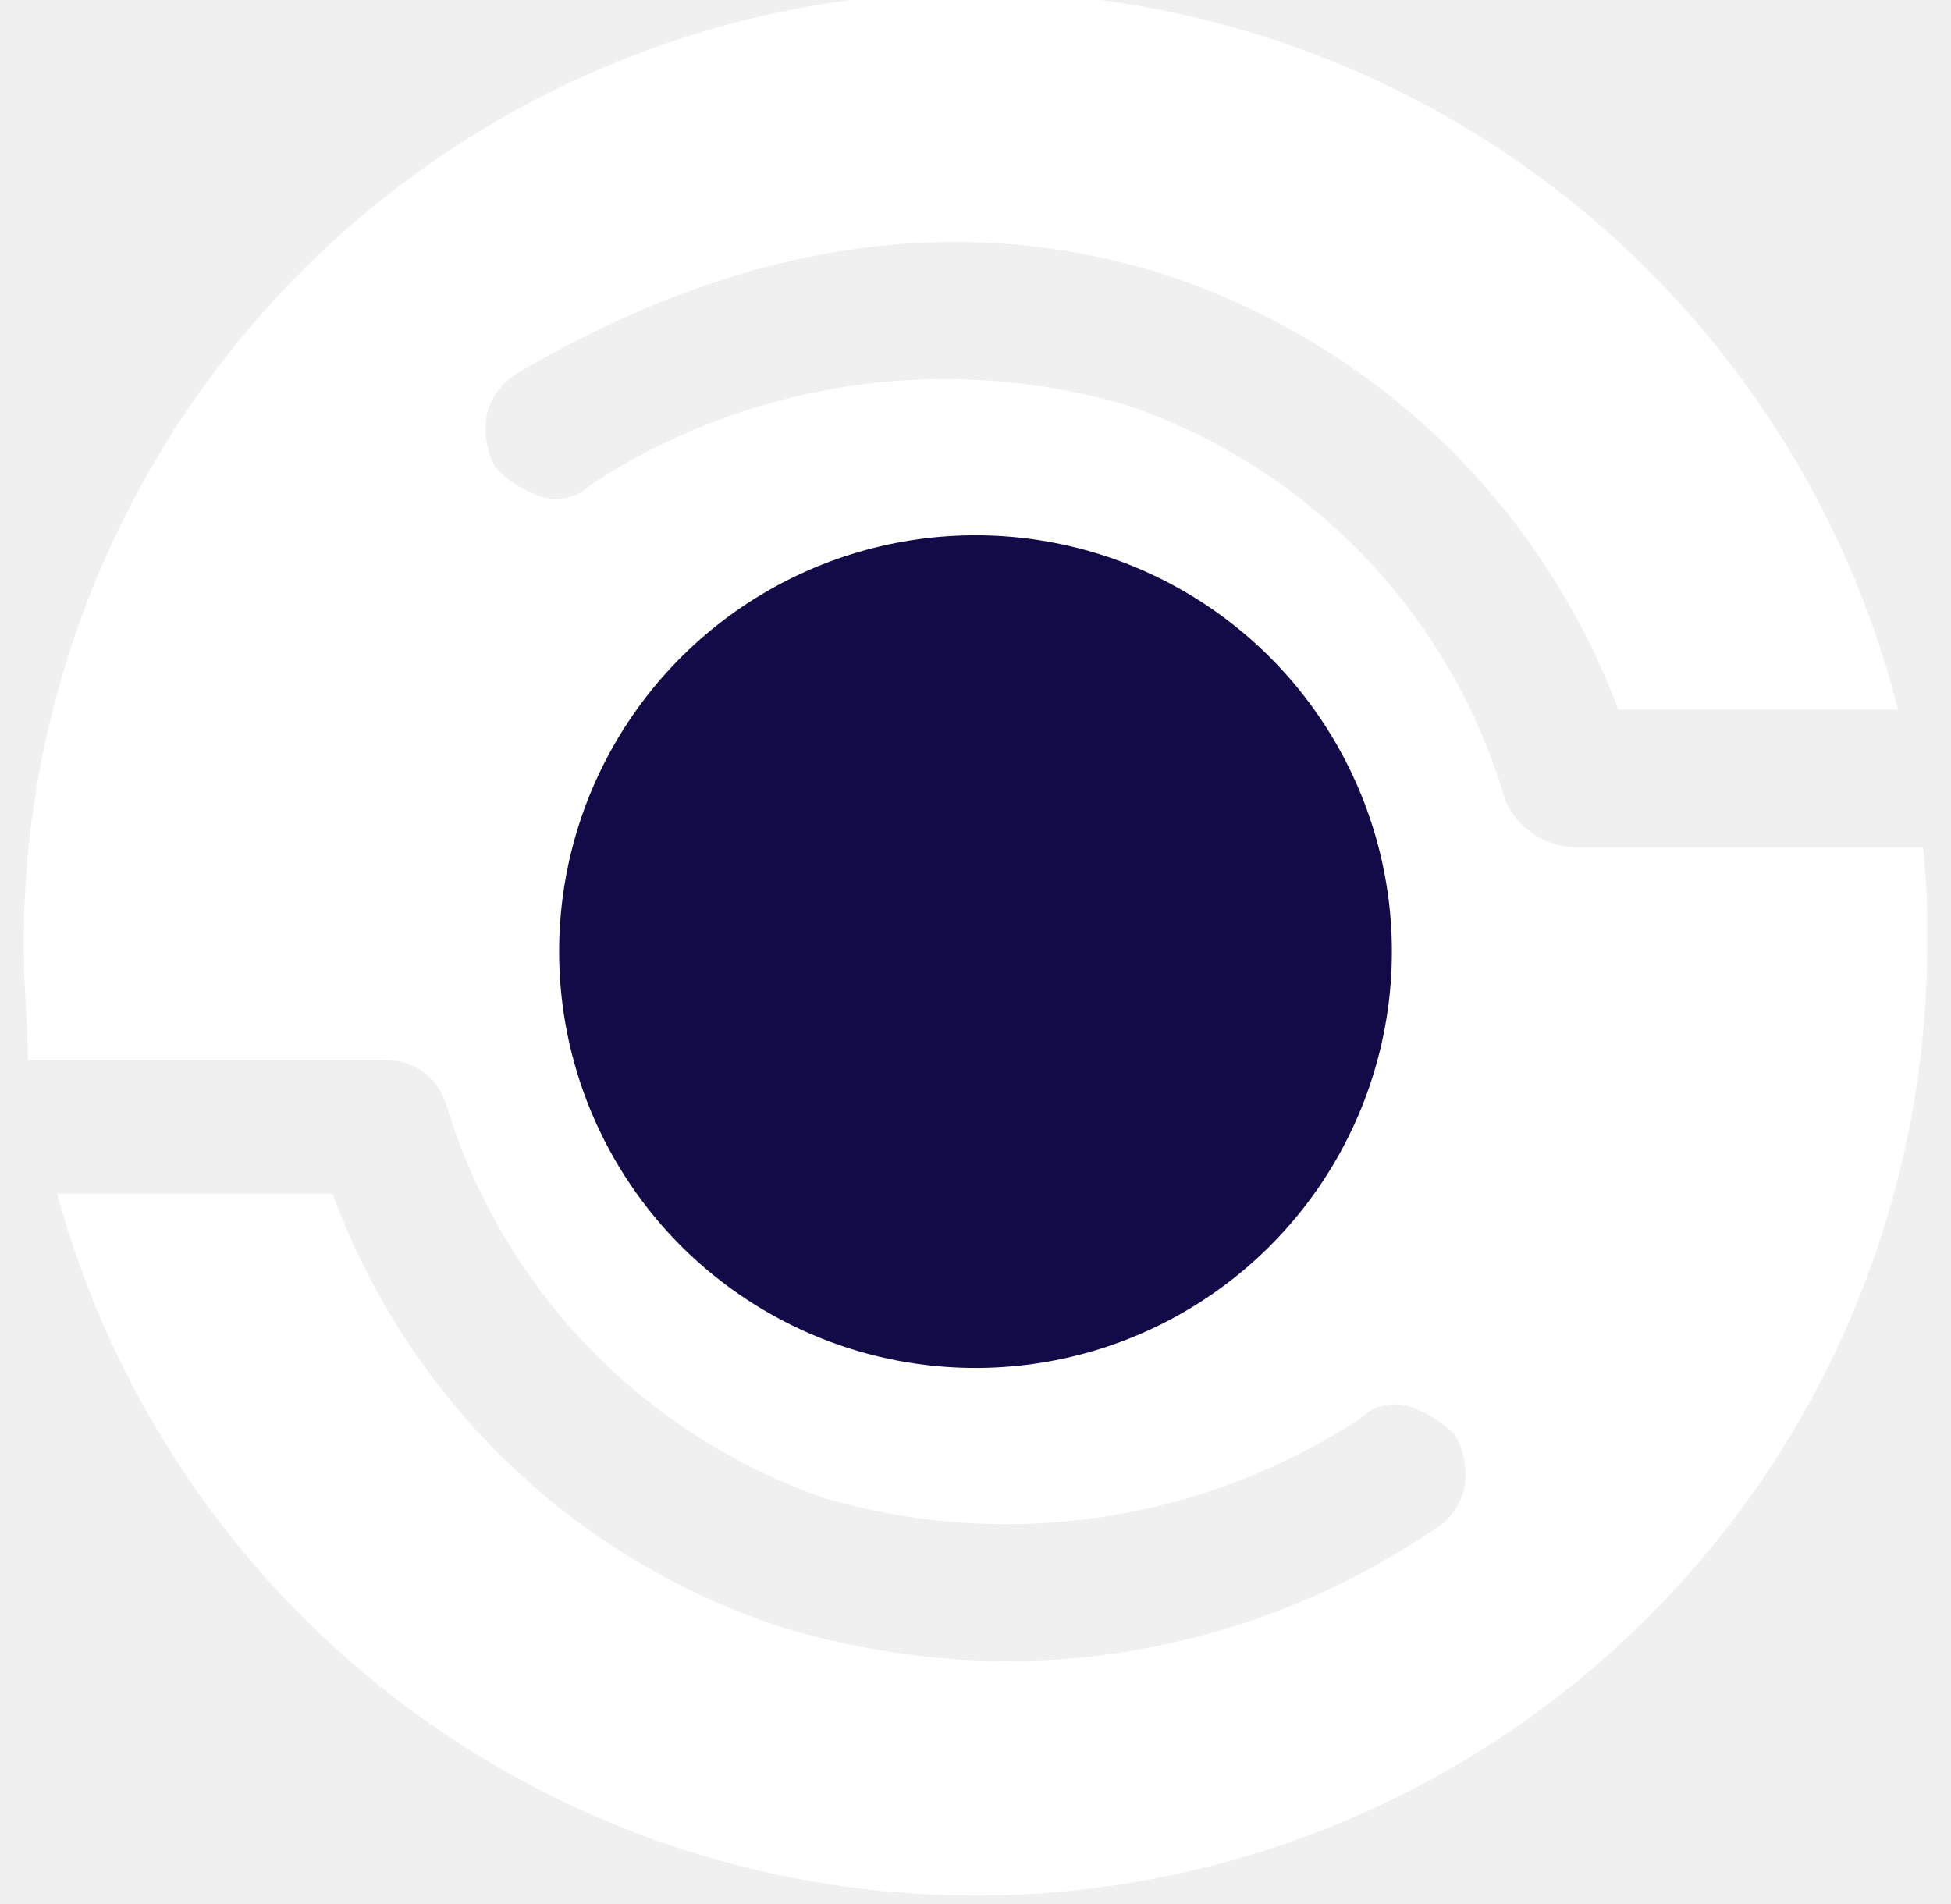
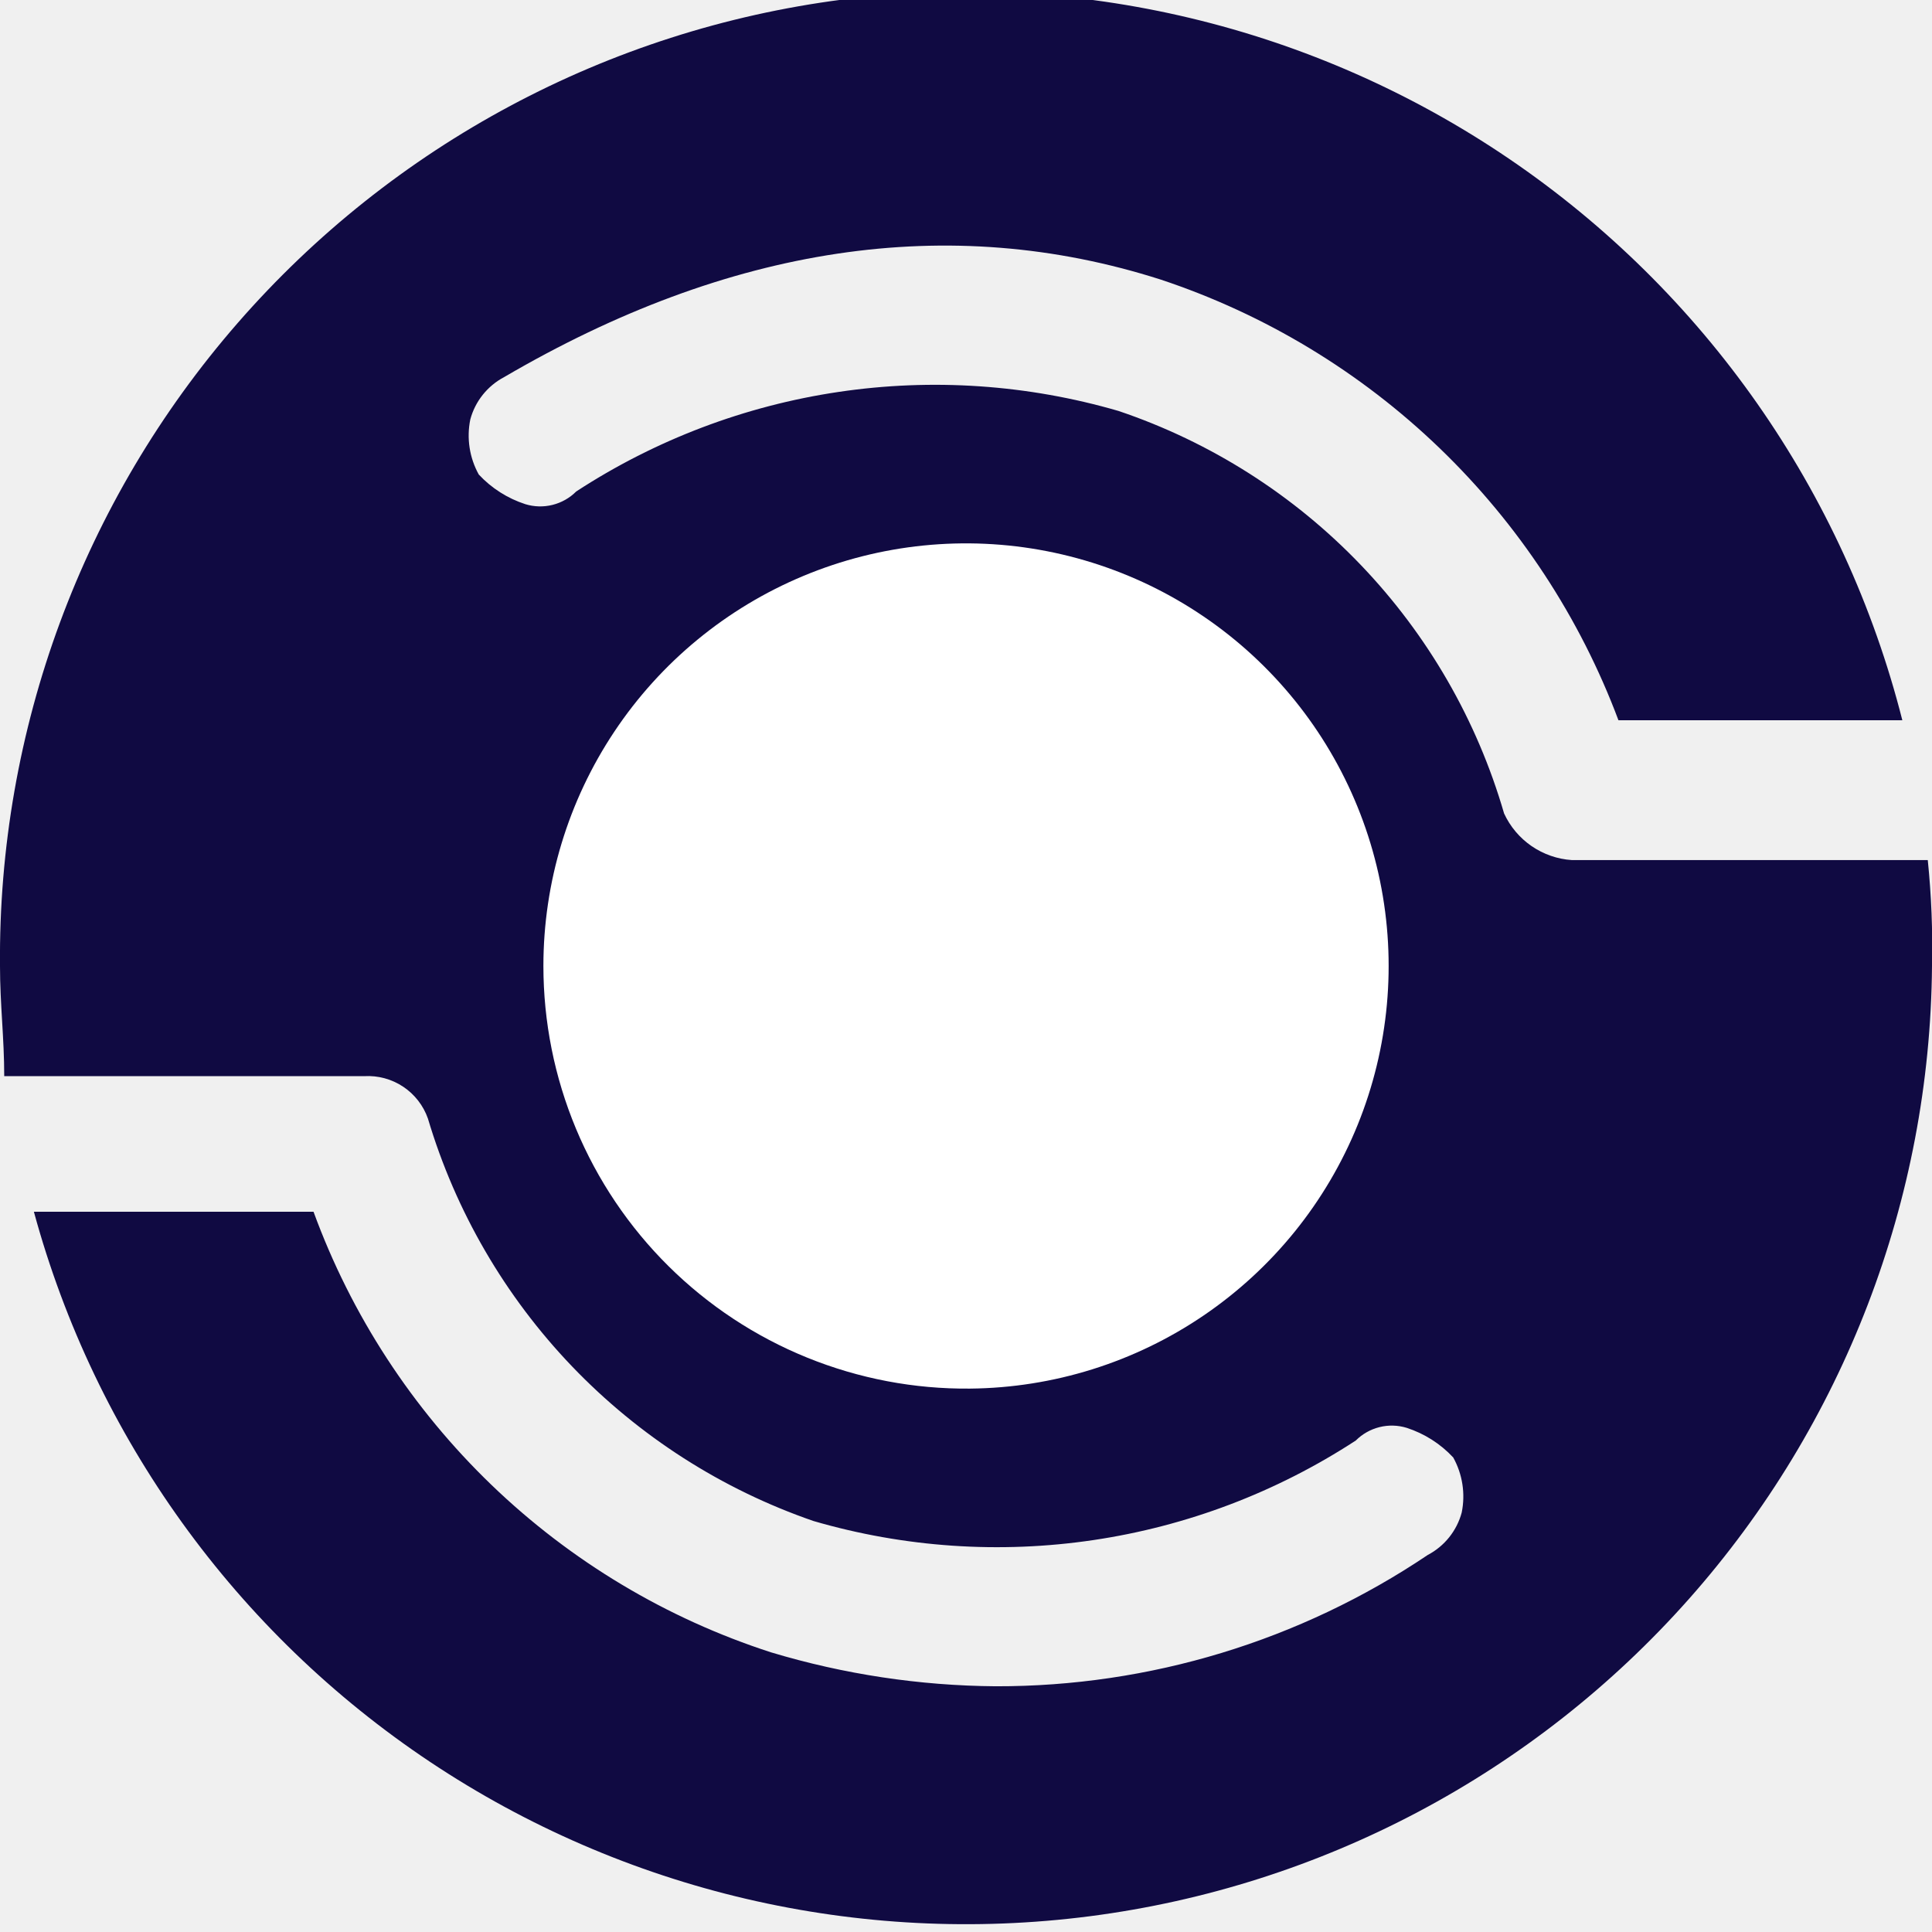
- <svg xmlns="http://www.w3.org/2000/svg" width="41" height="40" viewBox="0 0 41 40" fill="none">
-   <g clip-path="url(#clip0_607_4328)">
-     <path d="M31.64 16.842C31.08 14.912 30.062 13.146 28.672 11.695C27.282 10.244 25.562 9.151 23.658 8.509C21.777 7.961 19.799 7.827 17.861 8.114C15.923 8.402 14.07 9.105 12.43 10.175C12.295 10.311 12.125 10.407 11.94 10.453C11.754 10.5 11.56 10.495 11.377 10.439C11.008 10.319 10.676 10.108 10.412 9.825C10.22 9.478 10.158 9.073 10.237 8.684C10.287 8.498 10.375 8.323 10.496 8.172C10.617 8.021 10.767 7.897 10.938 7.807C15.588 5.088 20.149 4.386 24.535 5.79C26.694 6.508 28.666 7.7 30.305 9.278C31.944 10.857 33.209 12.782 34.008 14.912H39.886C38.684 10.172 35.787 6.036 31.743 3.287C27.698 0.538 22.787 -0.635 17.937 -0.008C13.087 0.619 8.634 3 5.421 6.687C2.208 10.374 0.457 15.11 0.5 20C0.5 20.79 0.587 21.491 0.587 22.281H8.044C8.328 22.265 8.611 22.341 8.848 22.5C9.085 22.658 9.265 22.889 9.359 23.158C9.932 25.081 10.955 26.84 12.343 28.29C13.732 29.739 15.445 30.836 17.342 31.491C19.223 32.039 21.2 32.173 23.138 31.886C25.076 31.598 26.929 30.895 28.57 29.825C28.705 29.689 28.874 29.593 29.06 29.547C29.245 29.501 29.44 29.506 29.623 29.561C29.991 29.681 30.323 29.892 30.587 30.175C30.78 30.523 30.842 30.927 30.763 31.316C30.713 31.503 30.624 31.677 30.504 31.828C30.383 31.979 30.232 32.103 30.061 32.193C27.417 33.972 24.301 34.919 21.114 34.912C19.539 34.901 17.973 34.664 16.465 34.211C14.296 33.51 12.316 32.324 10.675 30.743C9.033 29.162 7.773 27.228 6.991 25.088H1.202C2.47 29.75 5.383 33.796 9.402 36.477C13.422 39.158 18.276 40.294 23.068 39.673C27.86 39.053 32.265 36.719 35.47 33.102C38.674 29.486 40.461 24.832 40.5 20C40.516 19.268 40.487 18.536 40.412 17.807H33.044C32.745 17.787 32.456 17.687 32.209 17.517C31.962 17.348 31.766 17.114 31.64 16.842Z" fill="white" />
-     <path d="M20.584 28.75C22.311 28.733 23.994 28.206 25.422 27.234C26.85 26.263 27.959 24.89 28.608 23.29C29.257 21.69 29.419 19.933 29.072 18.242C28.724 16.55 27.884 14.999 26.657 13.783C25.43 12.568 23.871 11.743 22.176 11.412C20.481 11.081 18.726 11.259 17.132 11.924C15.538 12.589 14.177 13.71 13.219 15.147C12.261 16.584 11.75 18.273 11.75 20C11.75 21.156 11.979 22.3 12.424 23.368C12.869 24.435 13.521 25.403 14.342 26.217C15.164 27.03 16.139 27.673 17.21 28.108C18.281 28.543 19.428 28.761 20.584 28.75Z" fill="#120B48" />
-   </g>
-   <defs>
-     <clipPath id="clip0_607_4328">
-       <rect width="40" height="40" fill="white" transform="translate(0.5)" />
-     </clipPath>
-   </defs>
+ <svg xmlns="http://www.w3.org/2000/svg" width="80" height="80" viewBox="0 0 80 80" fill="none">
+   <path d="M62.281 33.684C61.161 29.824 59.125 26.293 56.345 23.391C53.565 20.488 50.124 18.302 46.316 17.017C42.553 15.922 38.599 15.653 34.723 16.229C30.847 16.804 27.142 18.21 23.86 20.351C23.59 20.622 23.251 20.813 22.88 20.906C22.509 20.999 22.12 20.989 21.754 20.877C21.017 20.638 20.353 20.216 19.825 19.649C19.44 18.955 19.315 18.146 19.474 17.368C19.574 16.995 19.751 16.646 19.992 16.345C20.234 16.043 20.535 15.794 20.877 15.614C30.175 10.175 39.298 8.772 48.07 11.579C52.389 13.015 56.331 15.399 59.61 18.556C62.888 21.713 65.419 25.563 67.017 29.825H78.772C76.368 20.344 70.575 12.072 62.486 6.574C54.397 1.075 44.574 -1.269 34.874 -0.016C25.174 1.237 16.269 6 9.843 13.374C3.417 20.747 -0.085 30.22 -2.95414e-05 40C-2.95414e-05 41.579 0.175 42.982 0.175 44.561H15.088C15.657 44.529 16.222 44.683 16.696 44.999C17.171 45.316 17.53 45.778 17.719 46.316C18.865 50.162 20.911 53.68 23.687 56.579C26.464 59.477 29.89 61.672 33.684 62.982C37.446 64.078 41.401 64.347 45.277 63.771C49.153 63.196 52.858 61.79 56.14 59.649C56.41 59.379 56.749 59.187 57.12 59.094C57.491 59.001 57.88 59.011 58.246 59.123C58.983 59.362 59.647 59.784 60.175 60.351C60.56 61.045 60.685 61.854 60.526 62.632C60.426 63.005 60.249 63.353 60.008 63.655C59.766 63.957 59.465 64.206 59.123 64.386C53.834 67.944 47.602 69.838 41.228 69.825C38.078 69.801 34.947 69.328 31.93 68.421C27.593 67.019 23.633 64.647 20.35 61.486C17.067 58.324 14.547 54.456 12.982 50.175H1.403C3.94 59.5 9.766 67.592 17.805 72.954C25.845 78.316 35.553 80.587 45.137 79.346C54.721 78.106 63.531 73.437 69.94 66.204C76.348 58.972 79.922 49.663 80 40C80.033 38.536 79.974 37.071 79.825 35.614H65.088C64.49 35.575 63.913 35.374 63.419 35.035C62.925 34.695 62.532 34.228 62.281 33.684Z" fill="#100A42" />
+   <path d="M40.169 57.499C43.623 57.466 46.99 56.411 49.845 54.468C52.701 52.525 54.918 49.781 56.217 46.58C57.515 43.38 57.838 39.866 57.144 36.483C56.45 33.099 54.77 29.997 52.316 27.566C49.862 25.136 46.744 23.486 43.354 22.824C39.964 22.162 36.454 22.518 33.266 23.848C30.078 25.177 27.355 27.42 25.439 30.294C23.523 33.168 22.501 36.545 22.501 39.999C22.501 42.311 22.959 44.601 23.849 46.735C24.739 48.869 26.043 50.806 27.686 52.433C29.329 54.06 31.278 55.346 33.42 56.215C35.563 57.085 37.857 57.521 40.169 57.499Z" fill="white" />
</svg>
